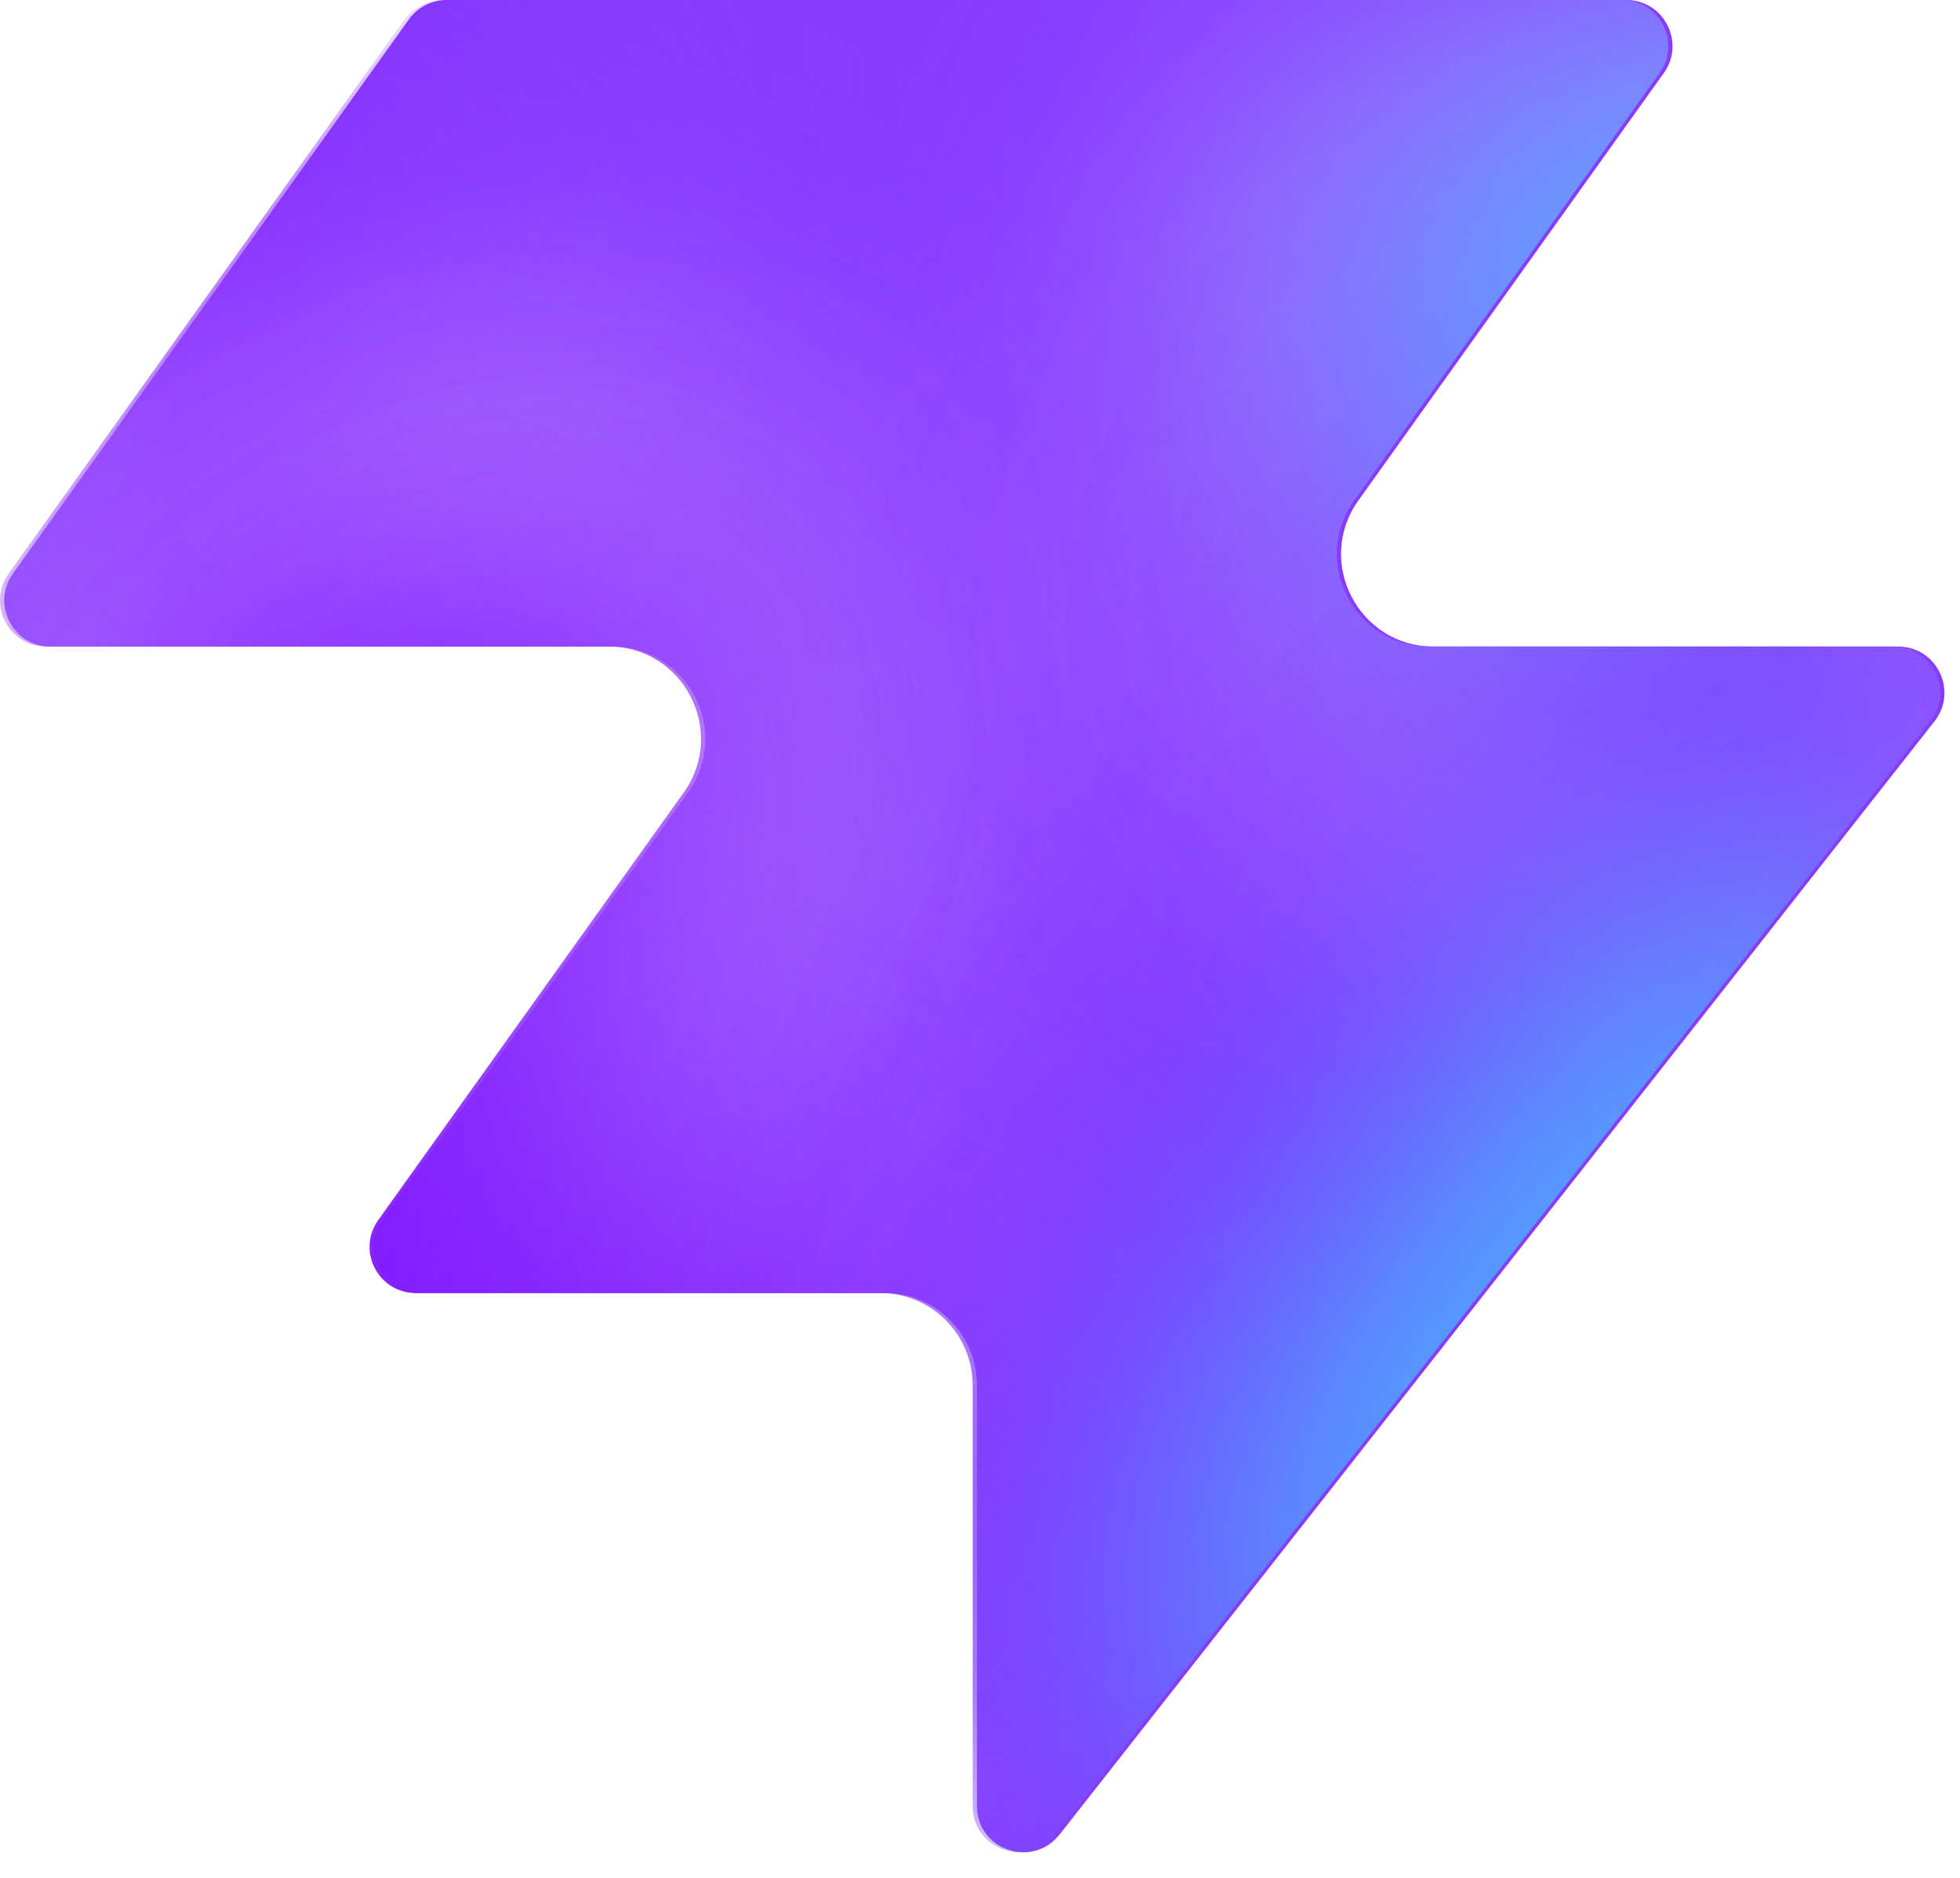
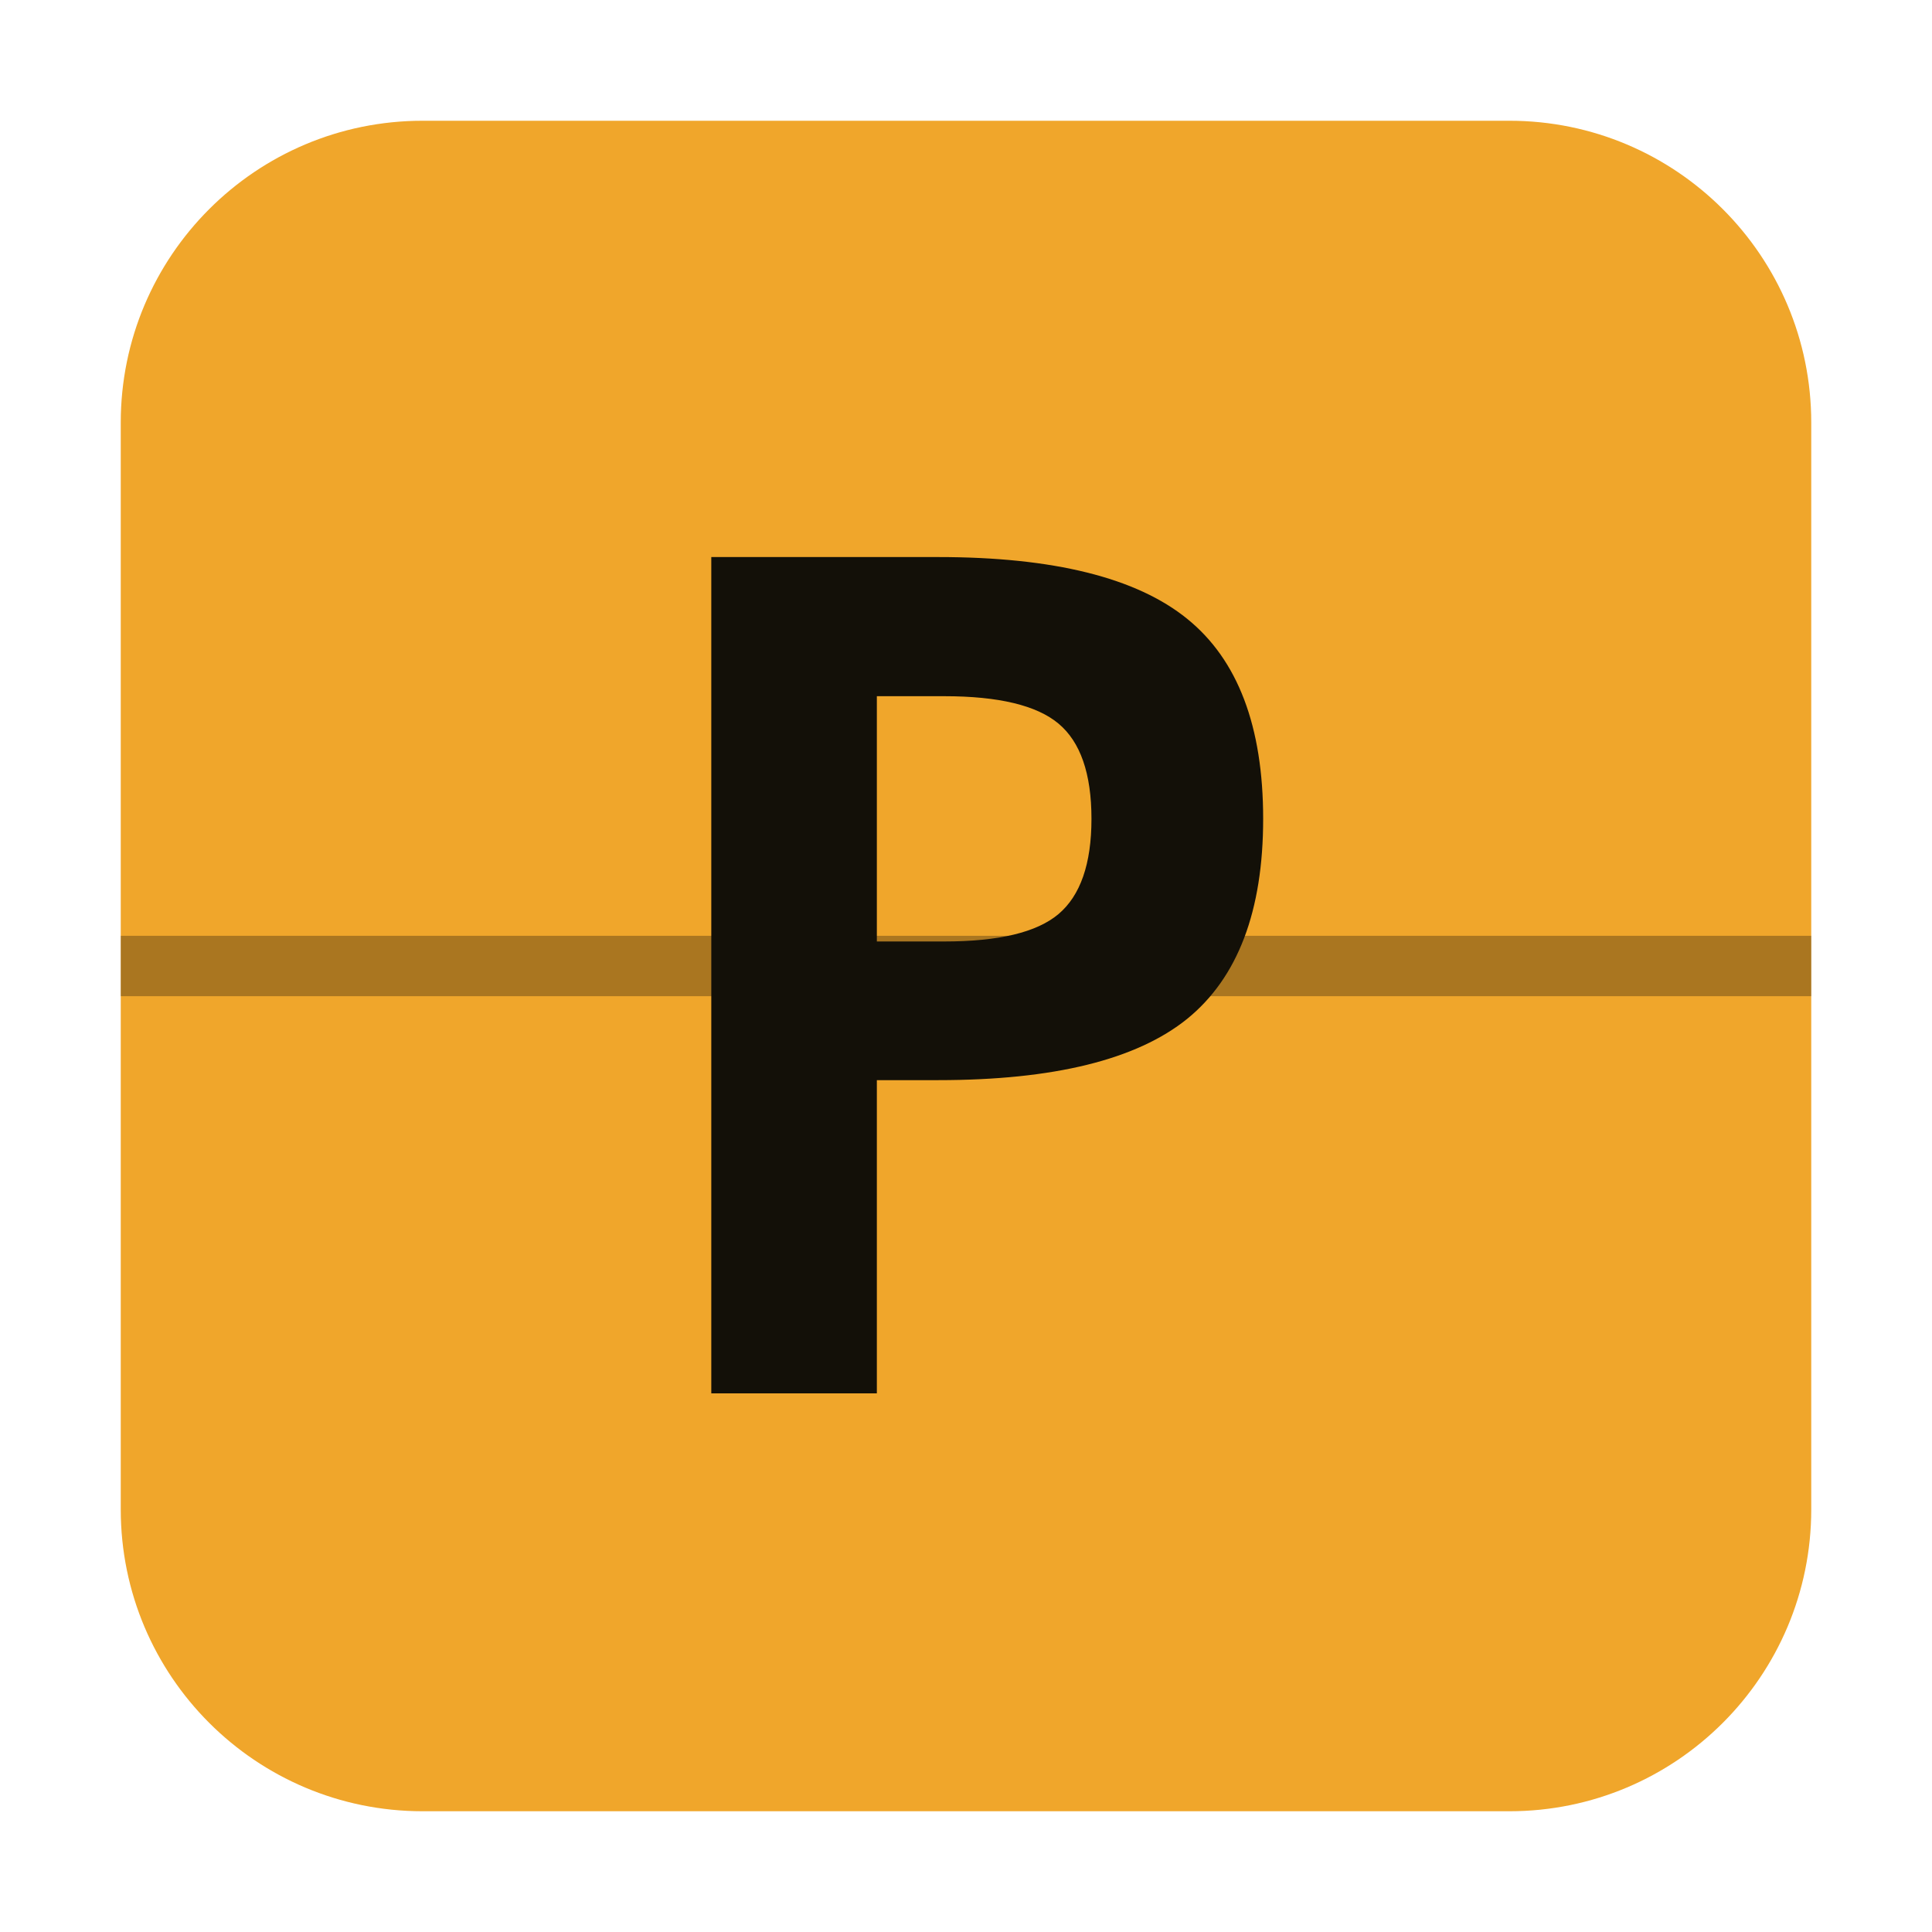
- <svg xmlns="http://www.w3.org/2000/svg" width="48" height="46" fill="none" viewBox="0 0 48 46">
-   <path fill="#863bff" d="M25.946 44.938c-.664.845-2.021.375-2.021-.698V33.937a2.26 2.26 0 0 0-2.262-2.262H10.287c-.92 0-1.456-1.04-.92-1.788l7.48-10.471c1.07-1.497 0-3.578-1.842-3.578H1.237c-.92 0-1.456-1.04-.92-1.788L10.013.474c.214-.297.556-.474.92-.474h28.894c.92 0 1.456 1.04.92 1.788l-7.48 10.471c-1.07 1.498 0 3.579 1.842 3.579h11.377c.943 0 1.473 1.088.89 1.83L25.947 44.94z" style="fill:#863bff;fill:color(display-p3 .525 .23 1);fill-opacity:1" />
-   <mask id="a" width="48" height="46" x="0" y="0" maskUnits="userSpaceOnUse" style="mask-type:alpha">
-     <path fill="#000" d="M25.842 44.938c-.664.844-2.021.375-2.021-.698V33.937a2.26 2.26 0 0 0-2.262-2.262H10.183c-.92 0-1.456-1.04-.92-1.788l7.48-10.471c1.07-1.498 0-3.579-1.842-3.579H1.133c-.92 0-1.456-1.04-.92-1.787L9.91.473c.214-.297.556-.474.92-.474h28.894c.92 0 1.456 1.04.92 1.788l-7.48 10.471c-1.07 1.498 0 3.578 1.842 3.578h11.377c.943 0 1.473 1.088.89 1.832L25.843 44.94z" style="fill:#000;fill-opacity:1" />
-   </mask>
-   <g mask="url(#a)">
-     <g filter="url(#b)">
-       <ellipse cx="5.508" cy="14.704" fill="#ede6ff" rx="5.508" ry="14.704" style="fill:#ede6ff;fill:color(display-p3 .927 .903 1);fill-opacity:1" transform="matrix(.00324 1 1 -.00324 -4.47 31.516)" />
-     </g>
-     <g filter="url(#c)">
-       <ellipse cx="10.399" cy="29.851" fill="#ede6ff" rx="10.399" ry="29.851" style="fill:#ede6ff;fill:color(display-p3 .927 .903 1);fill-opacity:1" transform="matrix(.00324 1 1 -.00324 -39.328 7.883)" />
-     </g>
-     <g filter="url(#d)">
-       <ellipse cx="5.508" cy="30.487" fill="#7e14ff" rx="5.508" ry="30.487" style="fill:#7e14ff;fill:color(display-p3 .492 .077 1);fill-opacity:1" transform="rotate(89.814 -25.913 -14.639)scale(1 -1)" />
-     </g>
-     <g filter="url(#e)">
-       <ellipse cx="5.508" cy="30.599" fill="#7e14ff" rx="5.508" ry="30.599" style="fill:#7e14ff;fill:color(display-p3 .492 .077 1);fill-opacity:1" transform="rotate(89.814 -32.644 -3.334)scale(1 -1)" />
-     </g>
-     <g filter="url(#f)">
-       <ellipse cx="5.508" cy="30.599" fill="#7e14ff" rx="5.508" ry="30.599" style="fill:#7e14ff;fill:color(display-p3 .492 .077 1);fill-opacity:1" transform="matrix(.00324 1 1 -.00324 -34.34 30.47)" />
-     </g>
-     <g filter="url(#g)">
-       <ellipse cx="14.072" cy="22.078" fill="#ede6ff" rx="14.072" ry="22.078" style="fill:#ede6ff;fill:color(display-p3 .927 .903 1);fill-opacity:1" transform="rotate(93.35 24.506 48.493)scale(-1 1)" />
-     </g>
-     <g filter="url(#h)">
-       <ellipse cx="3.47" cy="21.501" fill="#7e14ff" rx="3.47" ry="21.501" style="fill:#7e14ff;fill:color(display-p3 .492 .077 1);fill-opacity:1" transform="rotate(89.009 28.708 47.59)scale(-1 1)" />
-     </g>
-     <g filter="url(#i)">
-       <ellipse cx="3.47" cy="21.501" fill="#7e14ff" rx="3.47" ry="21.501" style="fill:#7e14ff;fill:color(display-p3 .492 .077 1);fill-opacity:1" transform="rotate(89.009 28.708 47.59)scale(-1 1)" />
-     </g>
-     <g filter="url(#j)">
-       <ellipse cx=".387" cy="8.972" fill="#7e14ff" rx="4.407" ry="29.108" style="fill:#7e14ff;fill:color(display-p3 .492 .077 1);fill-opacity:1" transform="rotate(39.51 .387 8.972)" />
-     </g>
-     <g filter="url(#k)">
-       <ellipse cx="47.523" cy="-6.092" fill="#7e14ff" rx="4.407" ry="29.108" style="fill:#7e14ff;fill:color(display-p3 .492 .077 1);fill-opacity:1" transform="rotate(37.892 47.523 -6.092)" />
-     </g>
-     <g filter="url(#l)">
-       <ellipse cx="41.412" cy="6.333" fill="#47bfff" rx="5.971" ry="9.665" style="fill:#47bfff;fill:color(display-p3 .28 .748 1);fill-opacity:1" transform="rotate(37.892 41.412 6.333)" />
-     </g>
-     <g filter="url(#m)">
-       <ellipse cx="-1.879" cy="38.332" fill="#7e14ff" rx="4.407" ry="29.108" style="fill:#7e14ff;fill:color(display-p3 .492 .077 1);fill-opacity:1" transform="rotate(37.892 -1.88 38.332)" />
-     </g>
-     <g filter="url(#n)">
-       <ellipse cx="-1.879" cy="38.332" fill="#7e14ff" rx="4.407" ry="29.108" style="fill:#7e14ff;fill:color(display-p3 .492 .077 1);fill-opacity:1" transform="rotate(37.892 -1.88 38.332)" />
-     </g>
-     <g filter="url(#o)">
-       <ellipse cx="35.651" cy="29.907" fill="#7e14ff" rx="4.407" ry="29.108" style="fill:#7e14ff;fill:color(display-p3 .492 .077 1);fill-opacity:1" transform="rotate(37.892 35.651 29.907)" />
-     </g>
-     <g filter="url(#p)">
-       <ellipse cx="38.418" cy="32.4" fill="#47bfff" rx="5.971" ry="15.297" style="fill:#47bfff;fill:color(display-p3 .28 .748 1);fill-opacity:1" transform="rotate(37.892 38.418 32.4)" />
-     </g>
-   </g>
-   <defs>
-     <filter id="b" width="60.045" height="41.654" x="-19.77" y="16.149" color-interpolation-filters="sRGB" filterUnits="userSpaceOnUse">
-       <feFlood flood-opacity="0" result="BackgroundImageFix" />
-       <feBlend in="SourceGraphic" in2="BackgroundImageFix" result="shape" />
-       <feGaussianBlur result="effect1_foregroundBlur_2002_17158" stdDeviation="7.659" />
-     </filter>
-     <filter id="c" width="90.34" height="51.437" x="-54.613" y="-7.533" color-interpolation-filters="sRGB" filterUnits="userSpaceOnUse">
-       <feFlood flood-opacity="0" result="BackgroundImageFix" />
-       <feBlend in="SourceGraphic" in2="BackgroundImageFix" result="shape" />
-       <feGaussianBlur result="effect1_foregroundBlur_2002_17158" stdDeviation="7.659" />
-     </filter>
-     <filter id="d" width="79.355" height="29.4" x="-49.64" y="2.03" color-interpolation-filters="sRGB" filterUnits="userSpaceOnUse">
-       <feFlood flood-opacity="0" result="BackgroundImageFix" />
-       <feBlend in="SourceGraphic" in2="BackgroundImageFix" result="shape" />
-       <feGaussianBlur result="effect1_foregroundBlur_2002_17158" stdDeviation="4.596" />
-     </filter>
-     <filter id="e" width="79.579" height="29.4" x="-45.045" y="20.029" color-interpolation-filters="sRGB" filterUnits="userSpaceOnUse">
-       <feFlood flood-opacity="0" result="BackgroundImageFix" />
-       <feBlend in="SourceGraphic" in2="BackgroundImageFix" result="shape" />
-       <feGaussianBlur result="effect1_foregroundBlur_2002_17158" stdDeviation="4.596" />
-     </filter>
-     <filter id="f" width="79.579" height="29.4" x="-43.513" y="21.178" color-interpolation-filters="sRGB" filterUnits="userSpaceOnUse">
-       <feFlood flood-opacity="0" result="BackgroundImageFix" />
-       <feBlend in="SourceGraphic" in2="BackgroundImageFix" result="shape" />
-       <feGaussianBlur result="effect1_foregroundBlur_2002_17158" stdDeviation="4.596" />
-     </filter>
-     <filter id="g" width="74.749" height="58.852" x="15.756" y="-17.901" color-interpolation-filters="sRGB" filterUnits="userSpaceOnUse">
-       <feFlood flood-opacity="0" result="BackgroundImageFix" />
-       <feBlend in="SourceGraphic" in2="BackgroundImageFix" result="shape" />
-       <feGaussianBlur result="effect1_foregroundBlur_2002_17158" stdDeviation="7.659" />
-     </filter>
-     <filter id="h" width="61.377" height="25.362" x="23.548" y="2.284" color-interpolation-filters="sRGB" filterUnits="userSpaceOnUse">
-       <feFlood flood-opacity="0" result="BackgroundImageFix" />
-       <feBlend in="SourceGraphic" in2="BackgroundImageFix" result="shape" />
-       <feGaussianBlur result="effect1_foregroundBlur_2002_17158" stdDeviation="4.596" />
-     </filter>
-     <filter id="i" width="61.377" height="25.362" x="23.548" y="2.284" color-interpolation-filters="sRGB" filterUnits="userSpaceOnUse">
-       <feFlood flood-opacity="0" result="BackgroundImageFix" />
-       <feBlend in="SourceGraphic" in2="BackgroundImageFix" result="shape" />
-       <feGaussianBlur result="effect1_foregroundBlur_2002_17158" stdDeviation="4.596" />
-     </filter>
-     <filter id="j" width="56.045" height="63.649" x="-27.636" y="-22.853" color-interpolation-filters="sRGB" filterUnits="userSpaceOnUse">
-       <feFlood flood-opacity="0" result="BackgroundImageFix" />
-       <feBlend in="SourceGraphic" in2="BackgroundImageFix" result="shape" />
-       <feGaussianBlur result="effect1_foregroundBlur_2002_17158" stdDeviation="4.596" />
-     </filter>
-     <filter id="k" width="54.814" height="64.646" x="20.116" y="-38.415" color-interpolation-filters="sRGB" filterUnits="userSpaceOnUse">
-       <feFlood flood-opacity="0" result="BackgroundImageFix" />
-       <feBlend in="SourceGraphic" in2="BackgroundImageFix" result="shape" />
-       <feGaussianBlur result="effect1_foregroundBlur_2002_17158" stdDeviation="4.596" />
-     </filter>
-     <filter id="l" width="33.541" height="35.313" x="24.641" y="-11.323" color-interpolation-filters="sRGB" filterUnits="userSpaceOnUse">
-       <feFlood flood-opacity="0" result="BackgroundImageFix" />
-       <feBlend in="SourceGraphic" in2="BackgroundImageFix" result="shape" />
-       <feGaussianBlur result="effect1_foregroundBlur_2002_17158" stdDeviation="4.596" />
-     </filter>
-     <filter id="m" width="54.814" height="64.646" x="-29.286" y="6.009" color-interpolation-filters="sRGB" filterUnits="userSpaceOnUse">
-       <feFlood flood-opacity="0" result="BackgroundImageFix" />
-       <feBlend in="SourceGraphic" in2="BackgroundImageFix" result="shape" />
-       <feGaussianBlur result="effect1_foregroundBlur_2002_17158" stdDeviation="4.596" />
-     </filter>
-     <filter id="n" width="54.814" height="64.646" x="-29.286" y="6.009" color-interpolation-filters="sRGB" filterUnits="userSpaceOnUse">
-       <feFlood flood-opacity="0" result="BackgroundImageFix" />
-       <feBlend in="SourceGraphic" in2="BackgroundImageFix" result="shape" />
-       <feGaussianBlur result="effect1_foregroundBlur_2002_17158" stdDeviation="4.596" />
-     </filter>
-     <filter id="o" width="54.814" height="64.646" x="8.244" y="-2.416" color-interpolation-filters="sRGB" filterUnits="userSpaceOnUse">
-       <feFlood flood-opacity="0" result="BackgroundImageFix" />
-       <feBlend in="SourceGraphic" in2="BackgroundImageFix" result="shape" />
-       <feGaussianBlur result="effect1_foregroundBlur_2002_17158" stdDeviation="4.596" />
-     </filter>
-     <filter id="p" width="39.409" height="43.623" x="18.713" y="10.588" color-interpolation-filters="sRGB" filterUnits="userSpaceOnUse">
-       <feFlood flood-opacity="0" result="BackgroundImageFix" />
-       <feBlend in="SourceGraphic" in2="BackgroundImageFix" result="shape" />
-       <feGaussianBlur result="effect1_foregroundBlur_2002_17158" stdDeviation="4.596" />
-     </filter>
-   </defs>
+ <svg xmlns="http://www.w3.org/2000/svg" viewBox="0 0 64 64" width="64" height="64">
+   <rect x="4" y="4" width="56" height="56" rx="10" fill="#F0A62B" />
+   <text x="32" y="33" text-anchor="middle" dominant-baseline="central" font-family="Consolas, 'Cascadia Mono', ui-monospace, monospace" font-size="38" font-weight="700" fill="#131008">P</text>
+   <rect x="4" y="31" width="56" height="2" fill="#131008" opacity="0.32" />
</svg>
